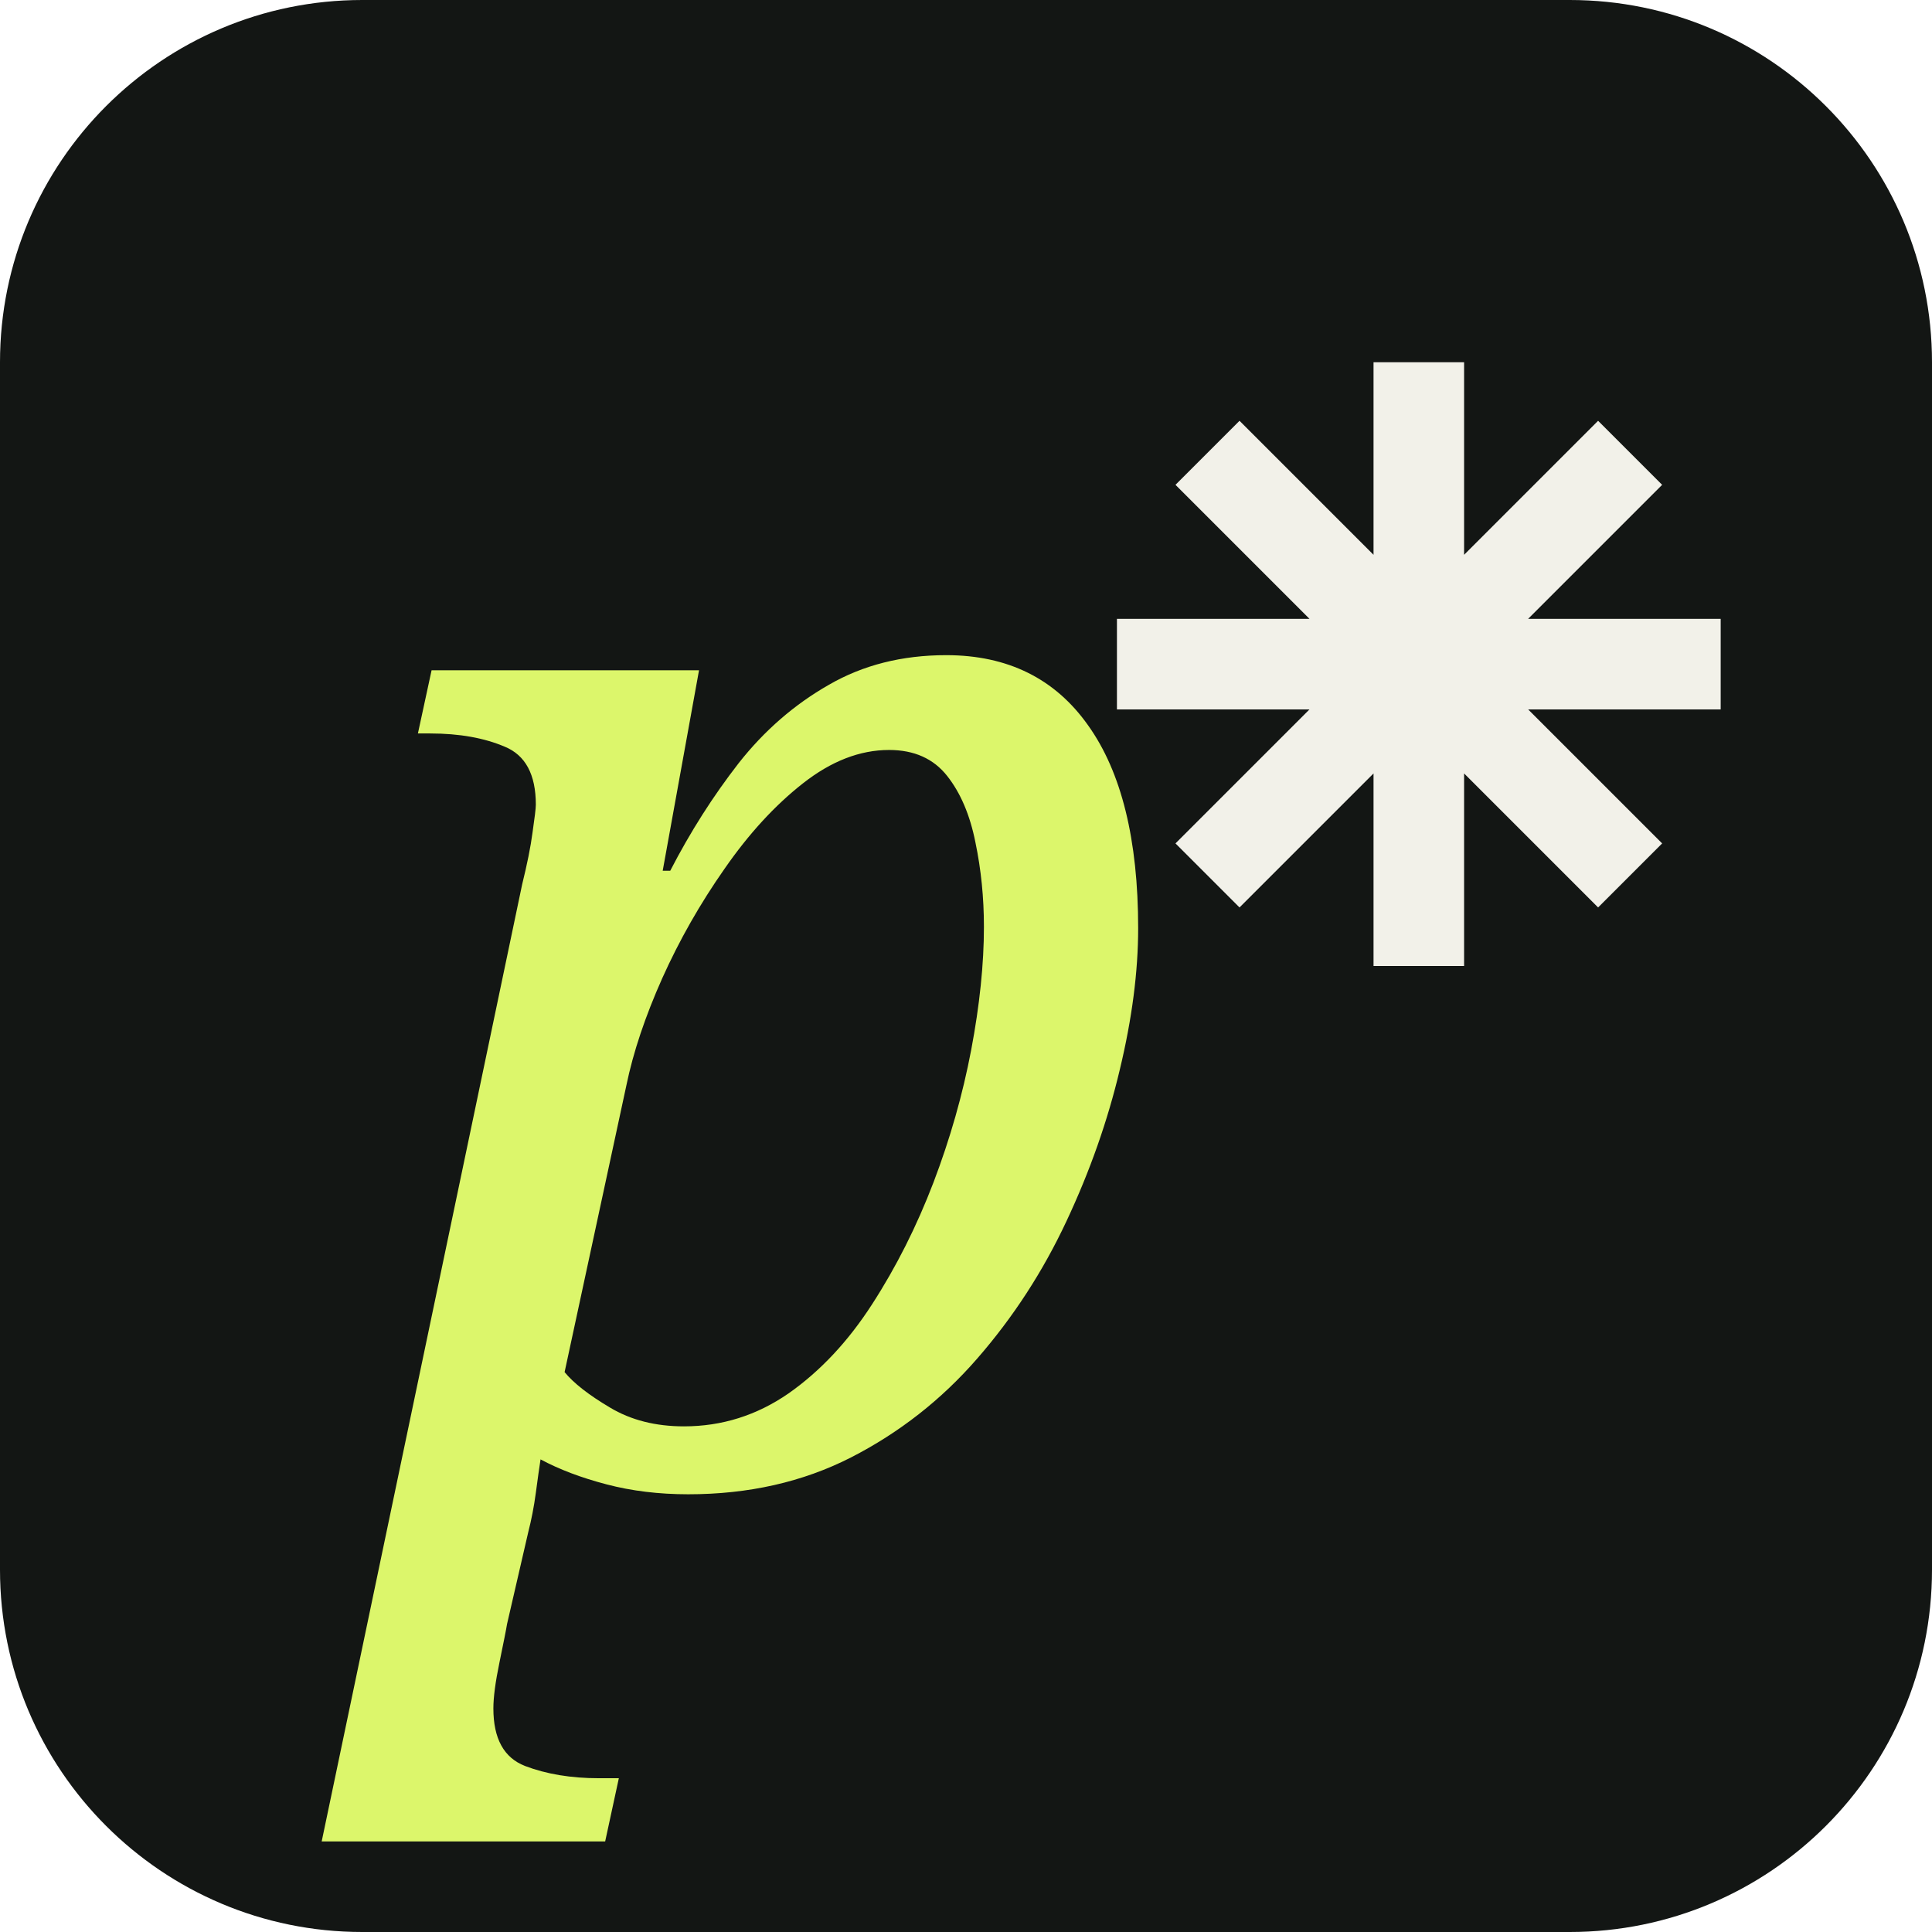
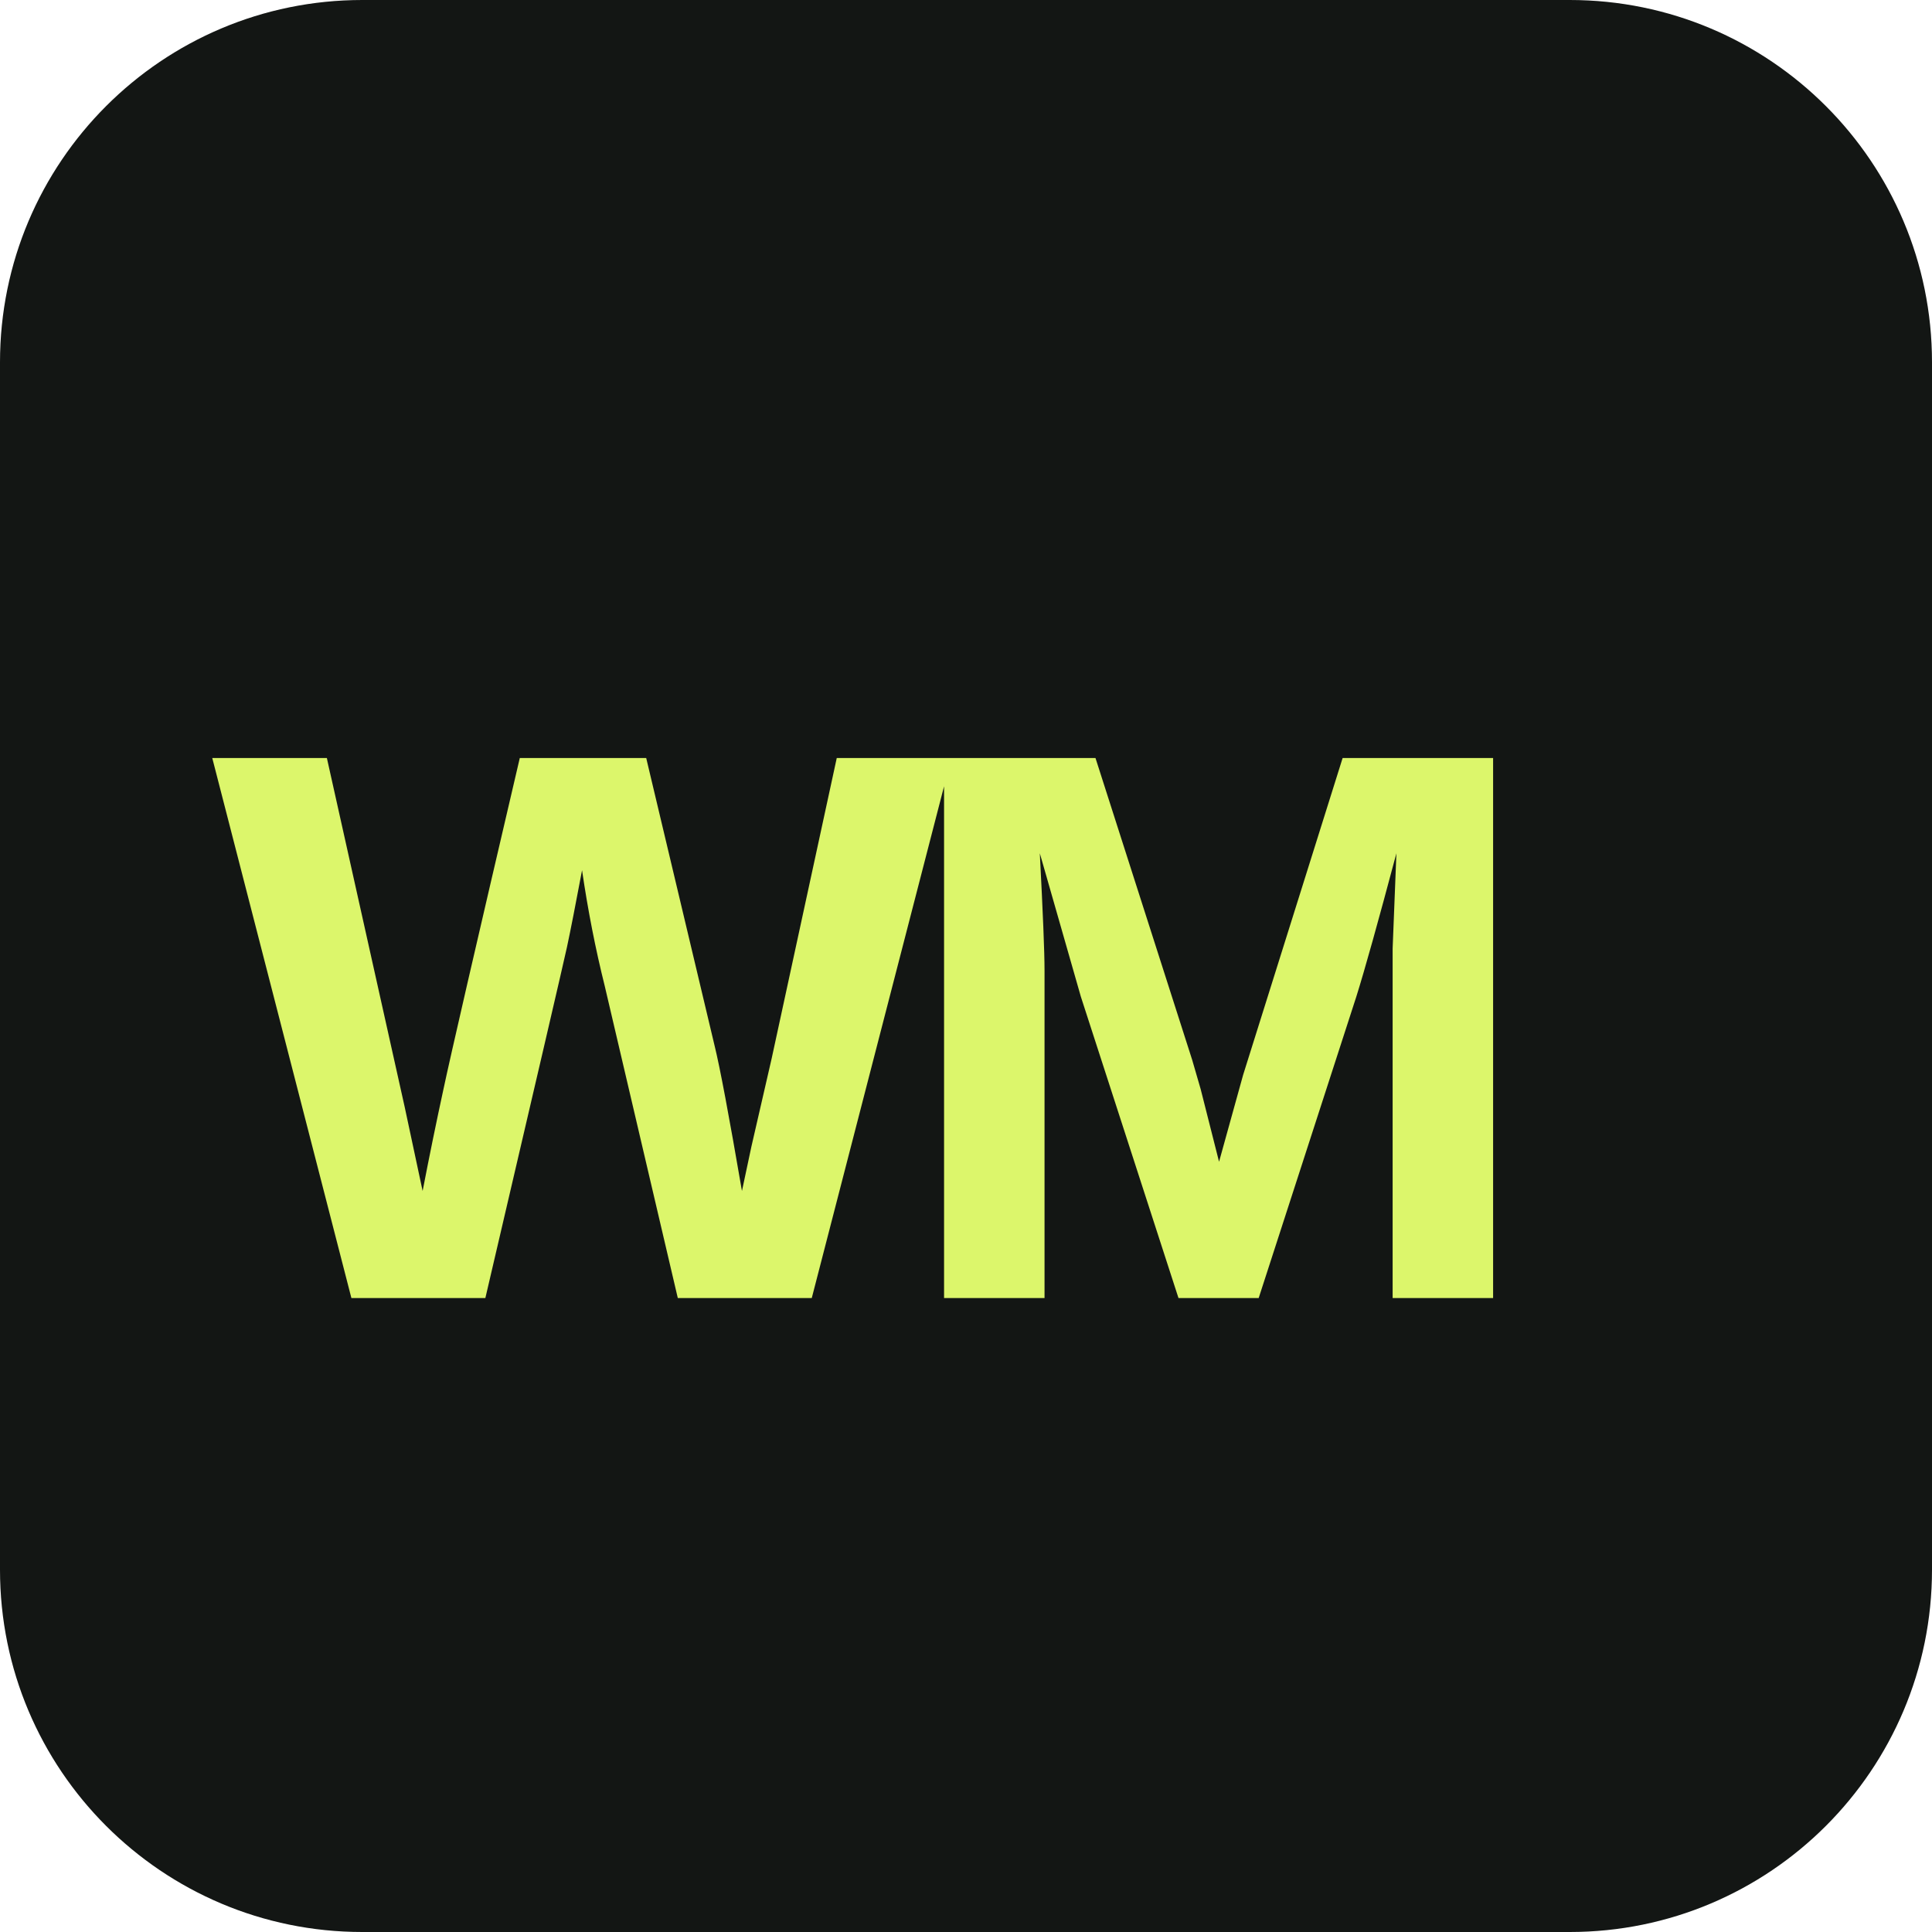
<svg xmlns="http://www.w3.org/2000/svg" viewBox="0 0 64 64">
  <rect width="64" height="64" rx="12" fill="#131614" />
-   <text x="11" y="49" fill="#dcf66b" font-family="Georgia,serif" font-style="italic" font-size="50">p</text>
-   <path d="M47 12v20M37 22h20M40 15l14 14M40 29l14-14" stroke="#f2f1e9" stroke-width="3" />
+   <text x="7" y="43" fill="#dcf66b" font-family="Arial,sans-serif" font-weight="bold" font-size="26" letter-spacing="-2">WM</text>
</svg>
